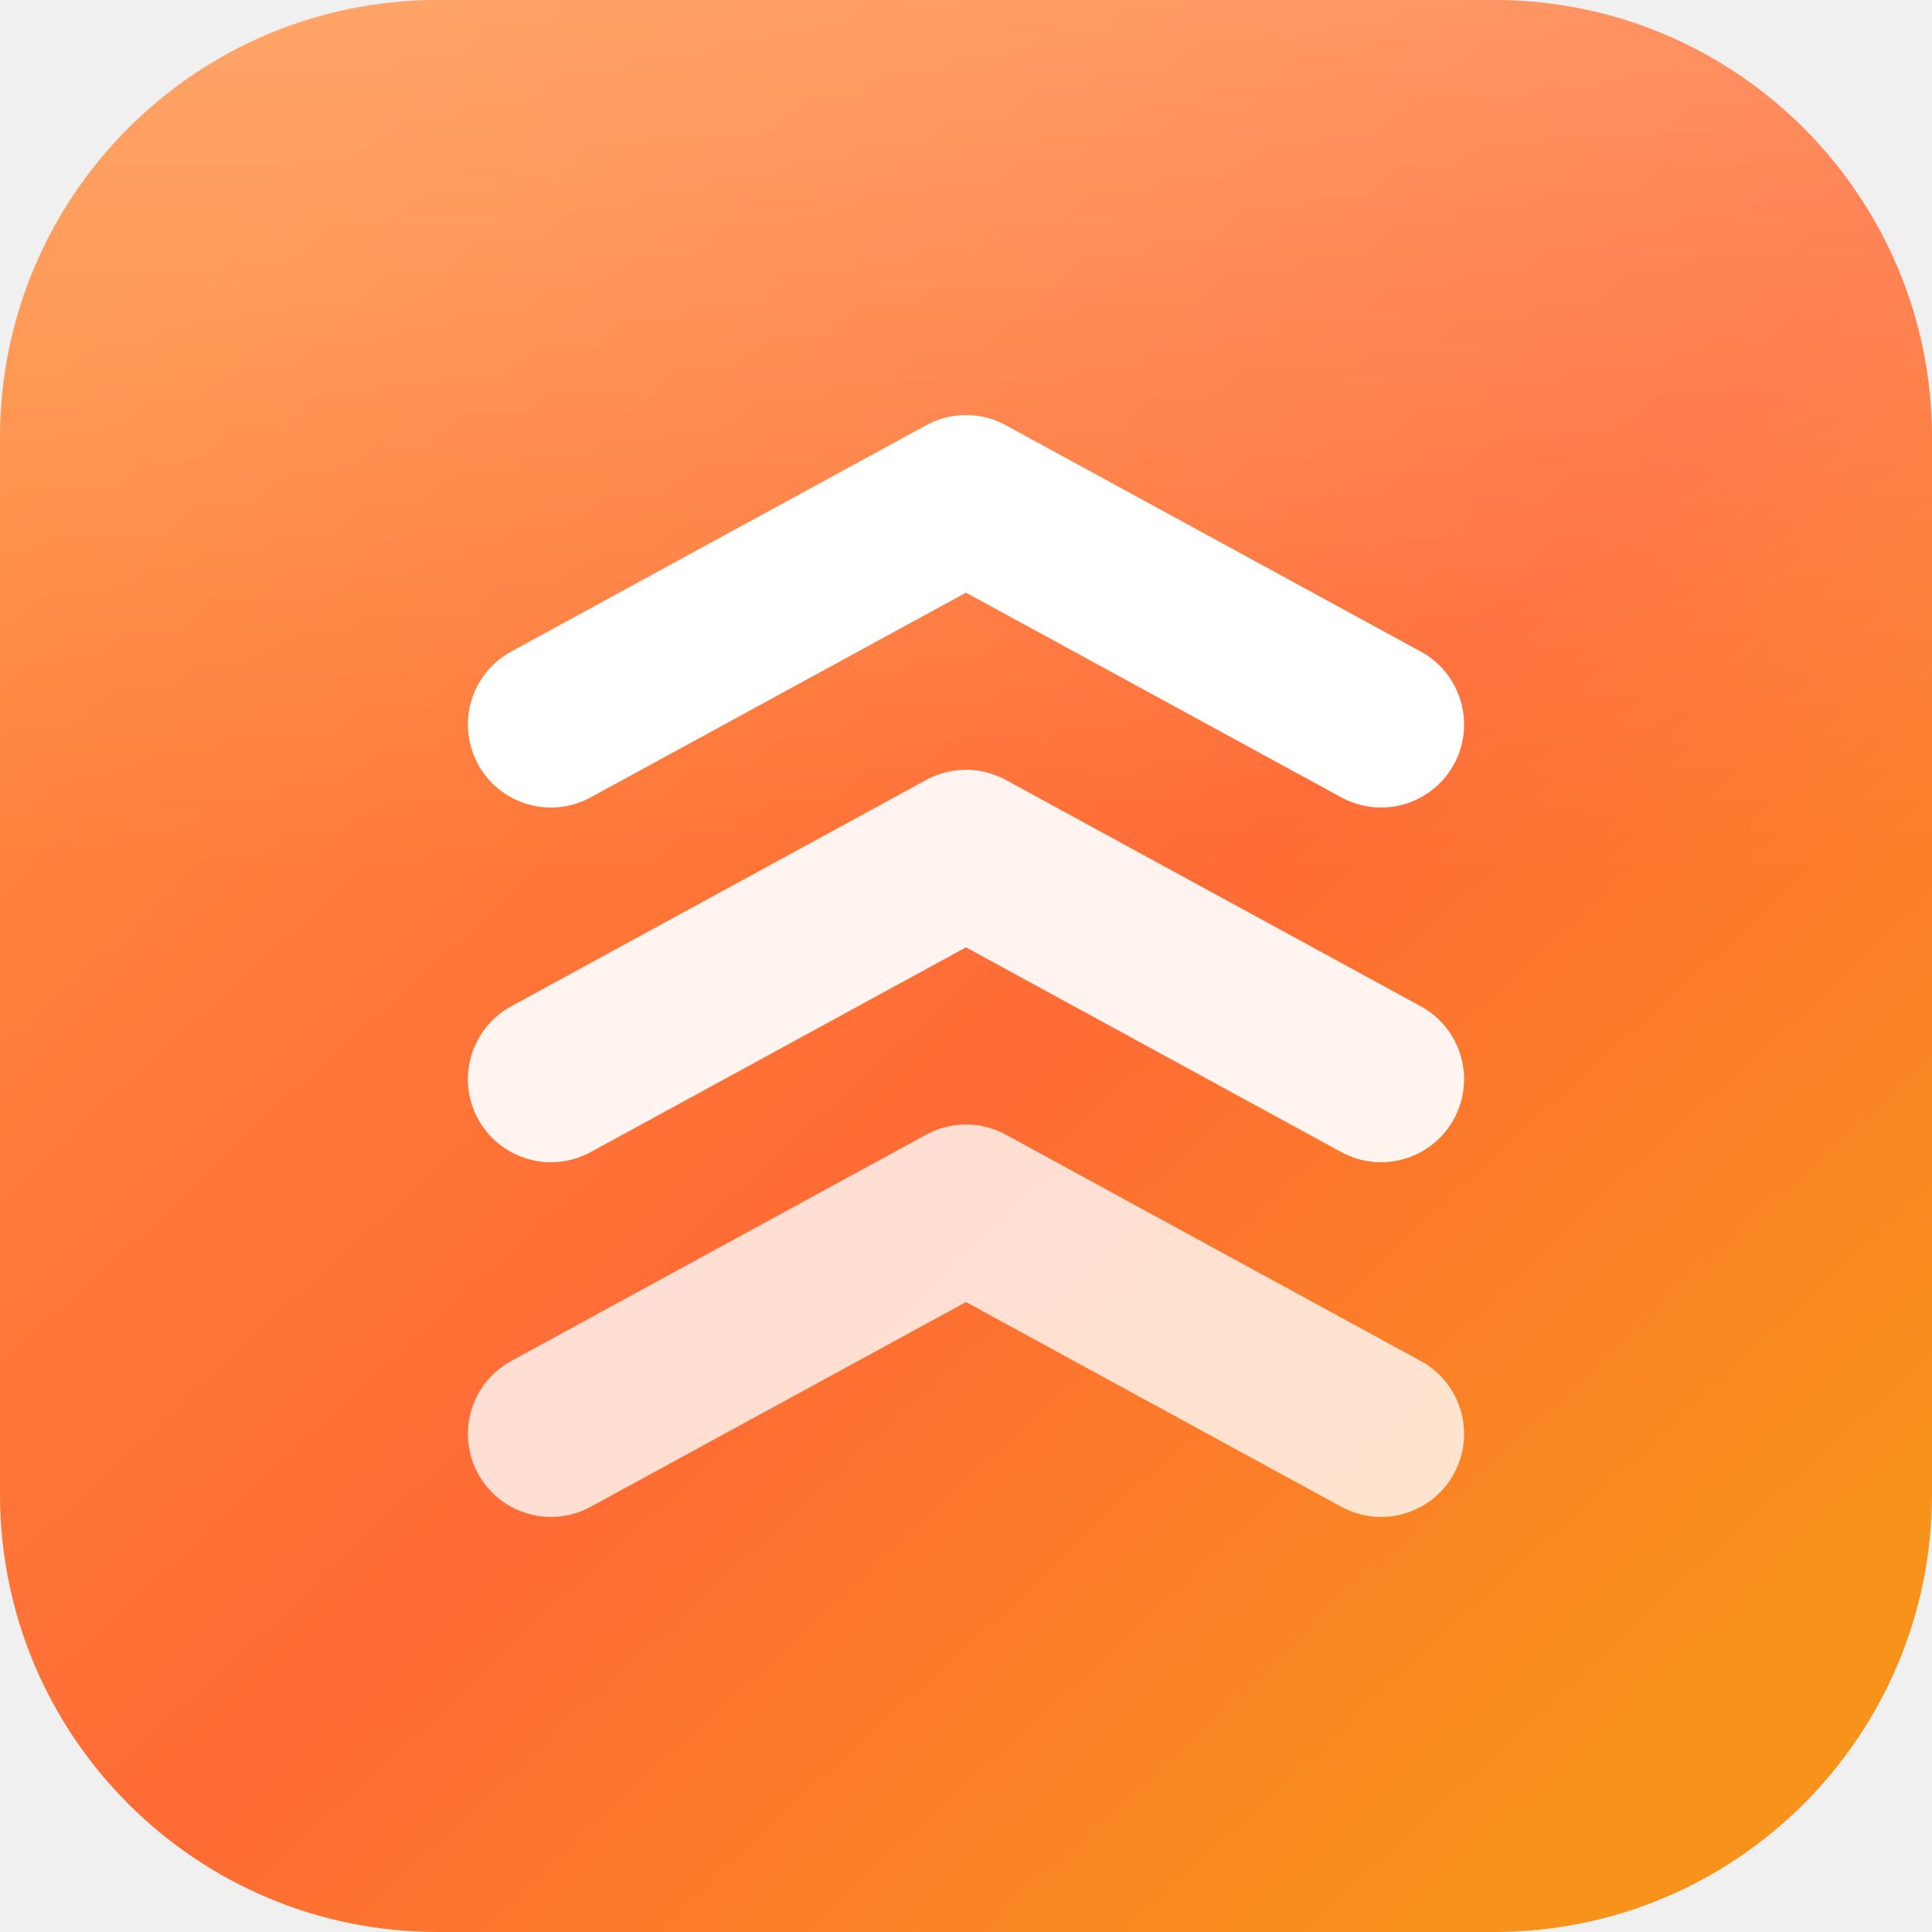
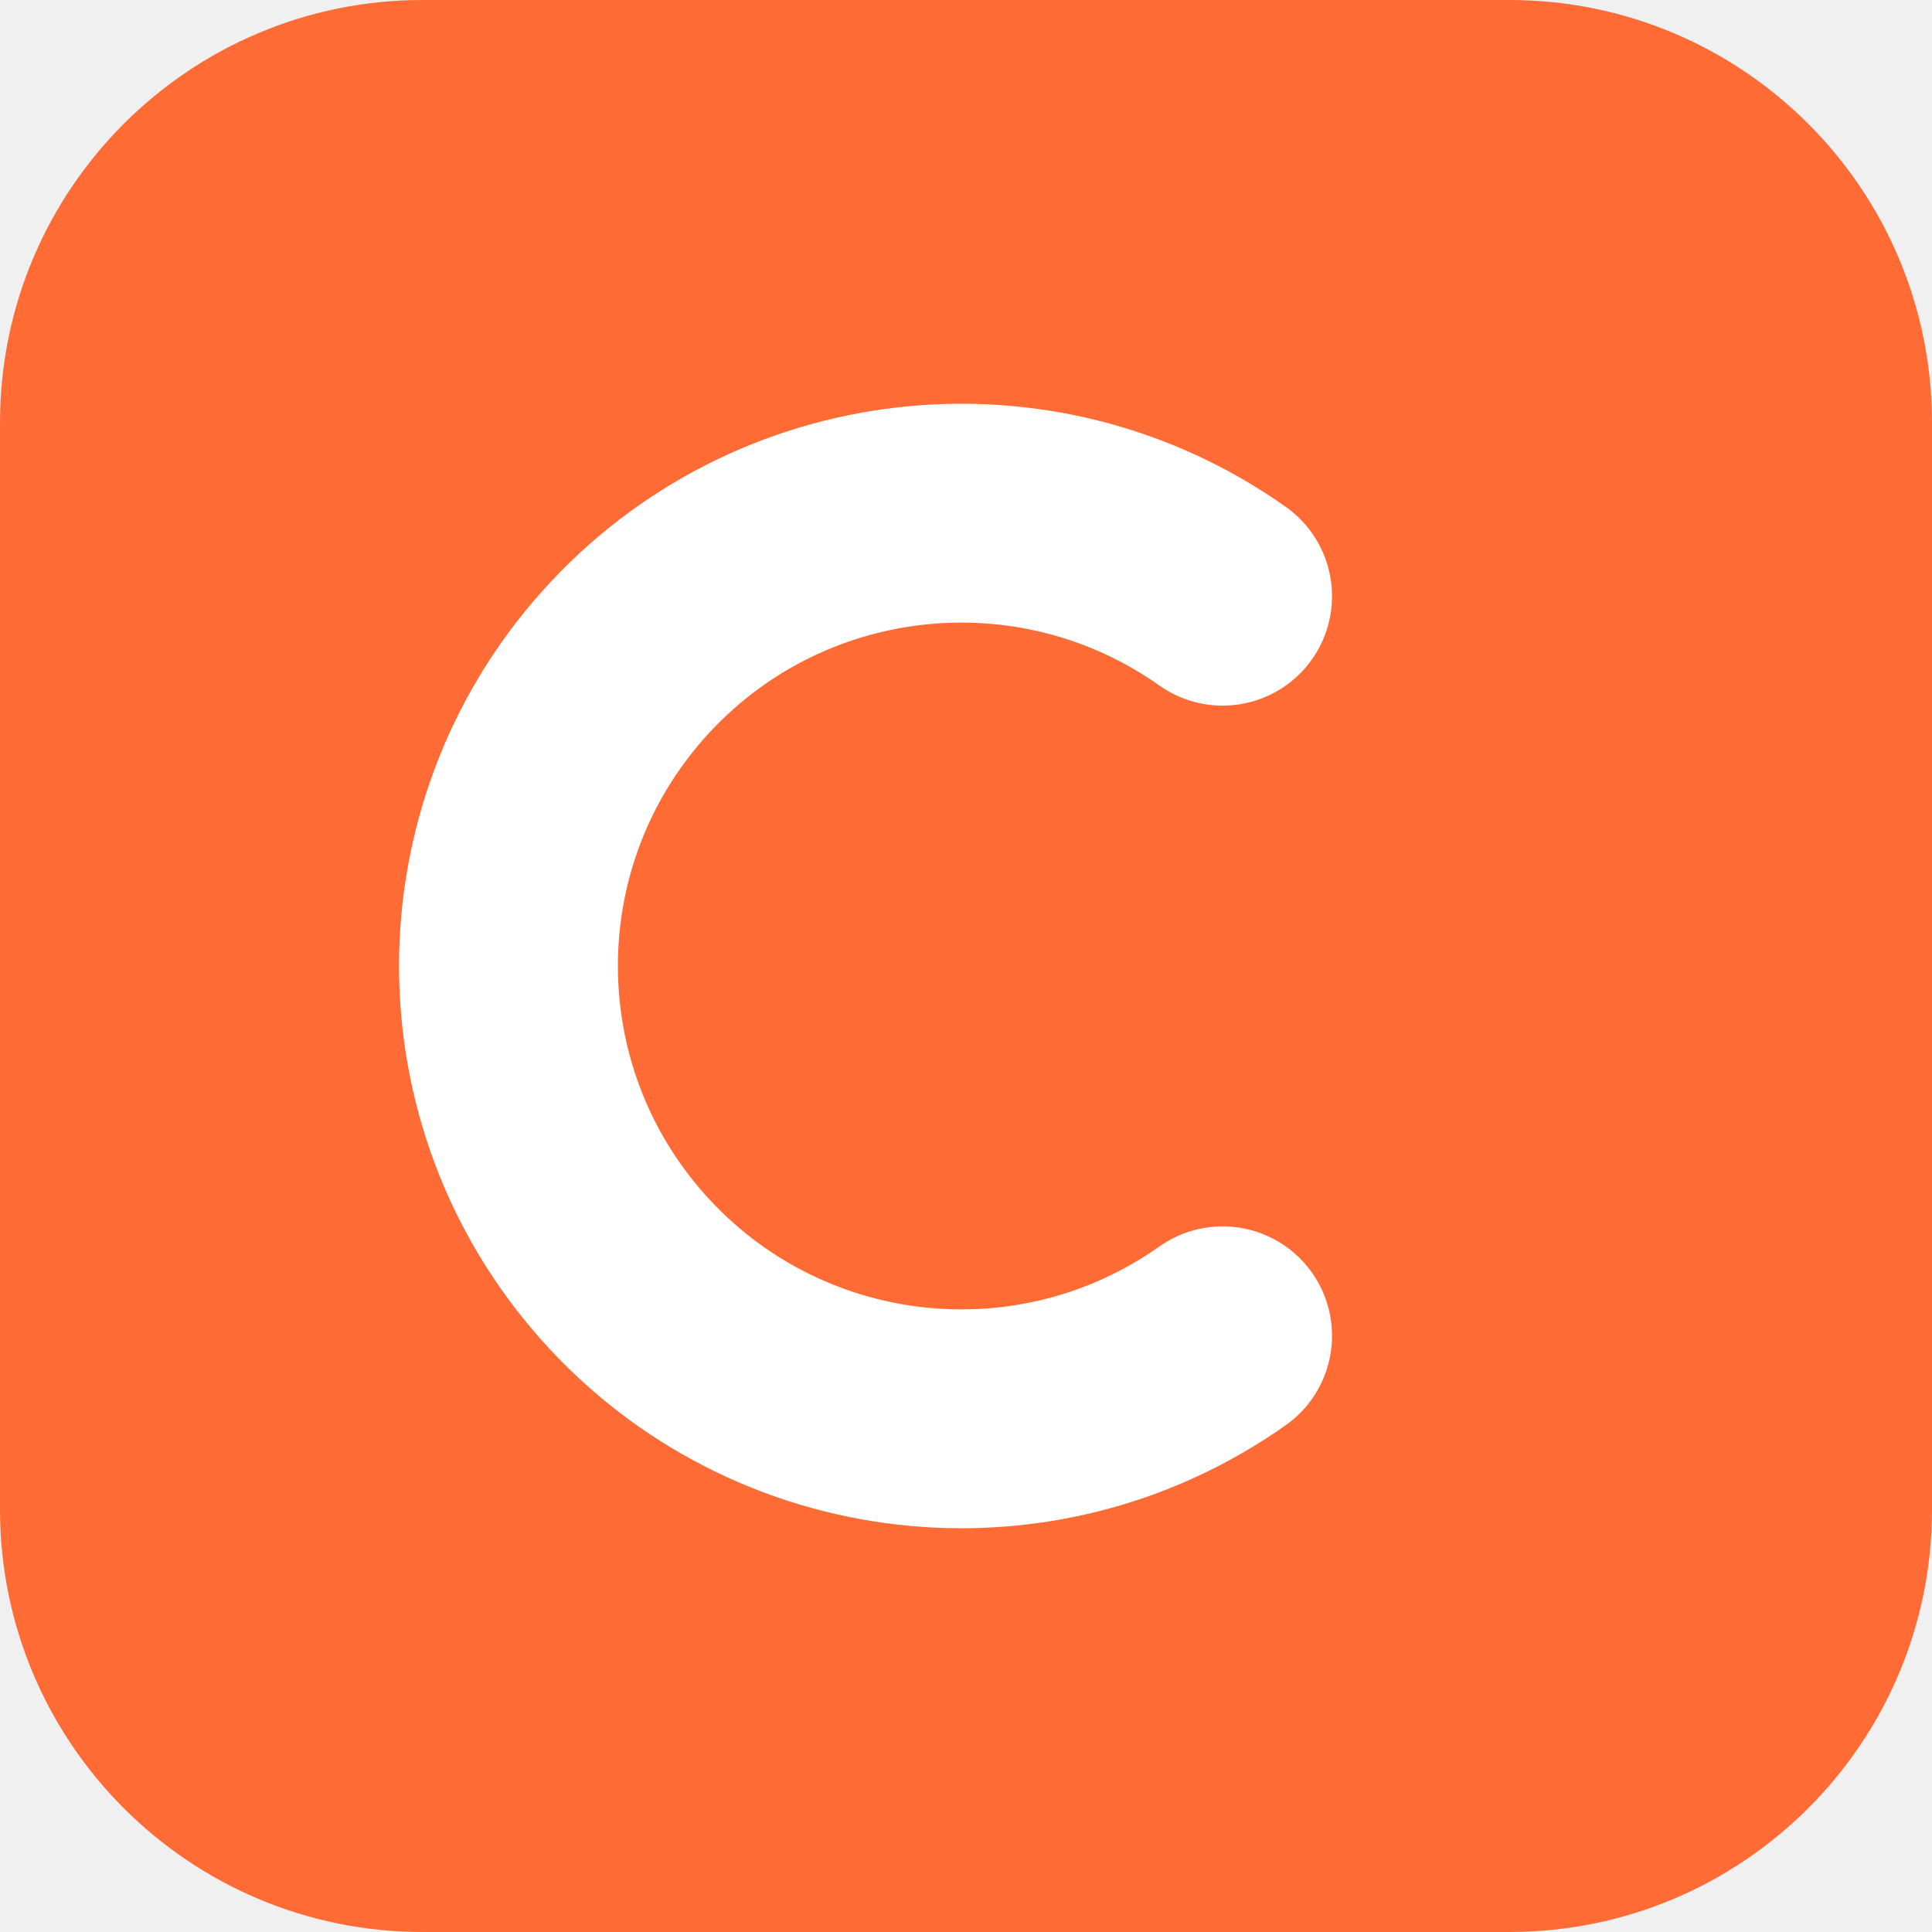
<svg xmlns="http://www.w3.org/2000/svg" width="512" height="512" viewBox="0 0 512 512" fill="none" role="img" aria-label="Crypto Aggregator">
-   <defs>
-     <linearGradient id="tile" x1="64" y1="48" x2="448" y2="464" gradientUnits="userSpaceOnUse">
-       <stop stop-color="#FF8A3D" />
-       <stop offset="0.55" stop-color="#FF6B35" />
-       <stop offset="1" stop-color="#F7931A" />
-     </linearGradient>
-     <linearGradient id="gloss" x1="256" y1="0" x2="256" y2="512" gradientUnits="userSpaceOnUse">
-       <stop stop-color="#FFFFFF" stop-opacity="0.22" />
-       <stop offset="0.45" stop-color="#FFFFFF" stop-opacity="0" />
-     </linearGradient>
-   </defs>
-   <rect x="0" y="0" width="512" height="512" rx="116" fill="url(#tile)" />
-   <rect x="0" y="0" width="512" height="512" rx="116" fill="url(#gloss)" />
-   <g stroke="#FFFFFF" stroke-width="44" stroke-linecap="round" stroke-linejoin="round" fill="none">
-     <path d="M146 192 L256 132 L366 192" />
-     <path d="M146 286 L256 226 L366 286" stroke-opacity="0.92" />
-     <path d="M146 380 L256 320 L366 380" stroke-opacity="0.78" />
-   </g>
+   <rect width="512" height="512" rx="112" fill="#FF6B35" />
+   <path d="M324 158 A120 120 0 1 0 324 354" stroke="#FFFFFF" stroke-width="58" stroke-linecap="round" fill="none" />
</svg>
